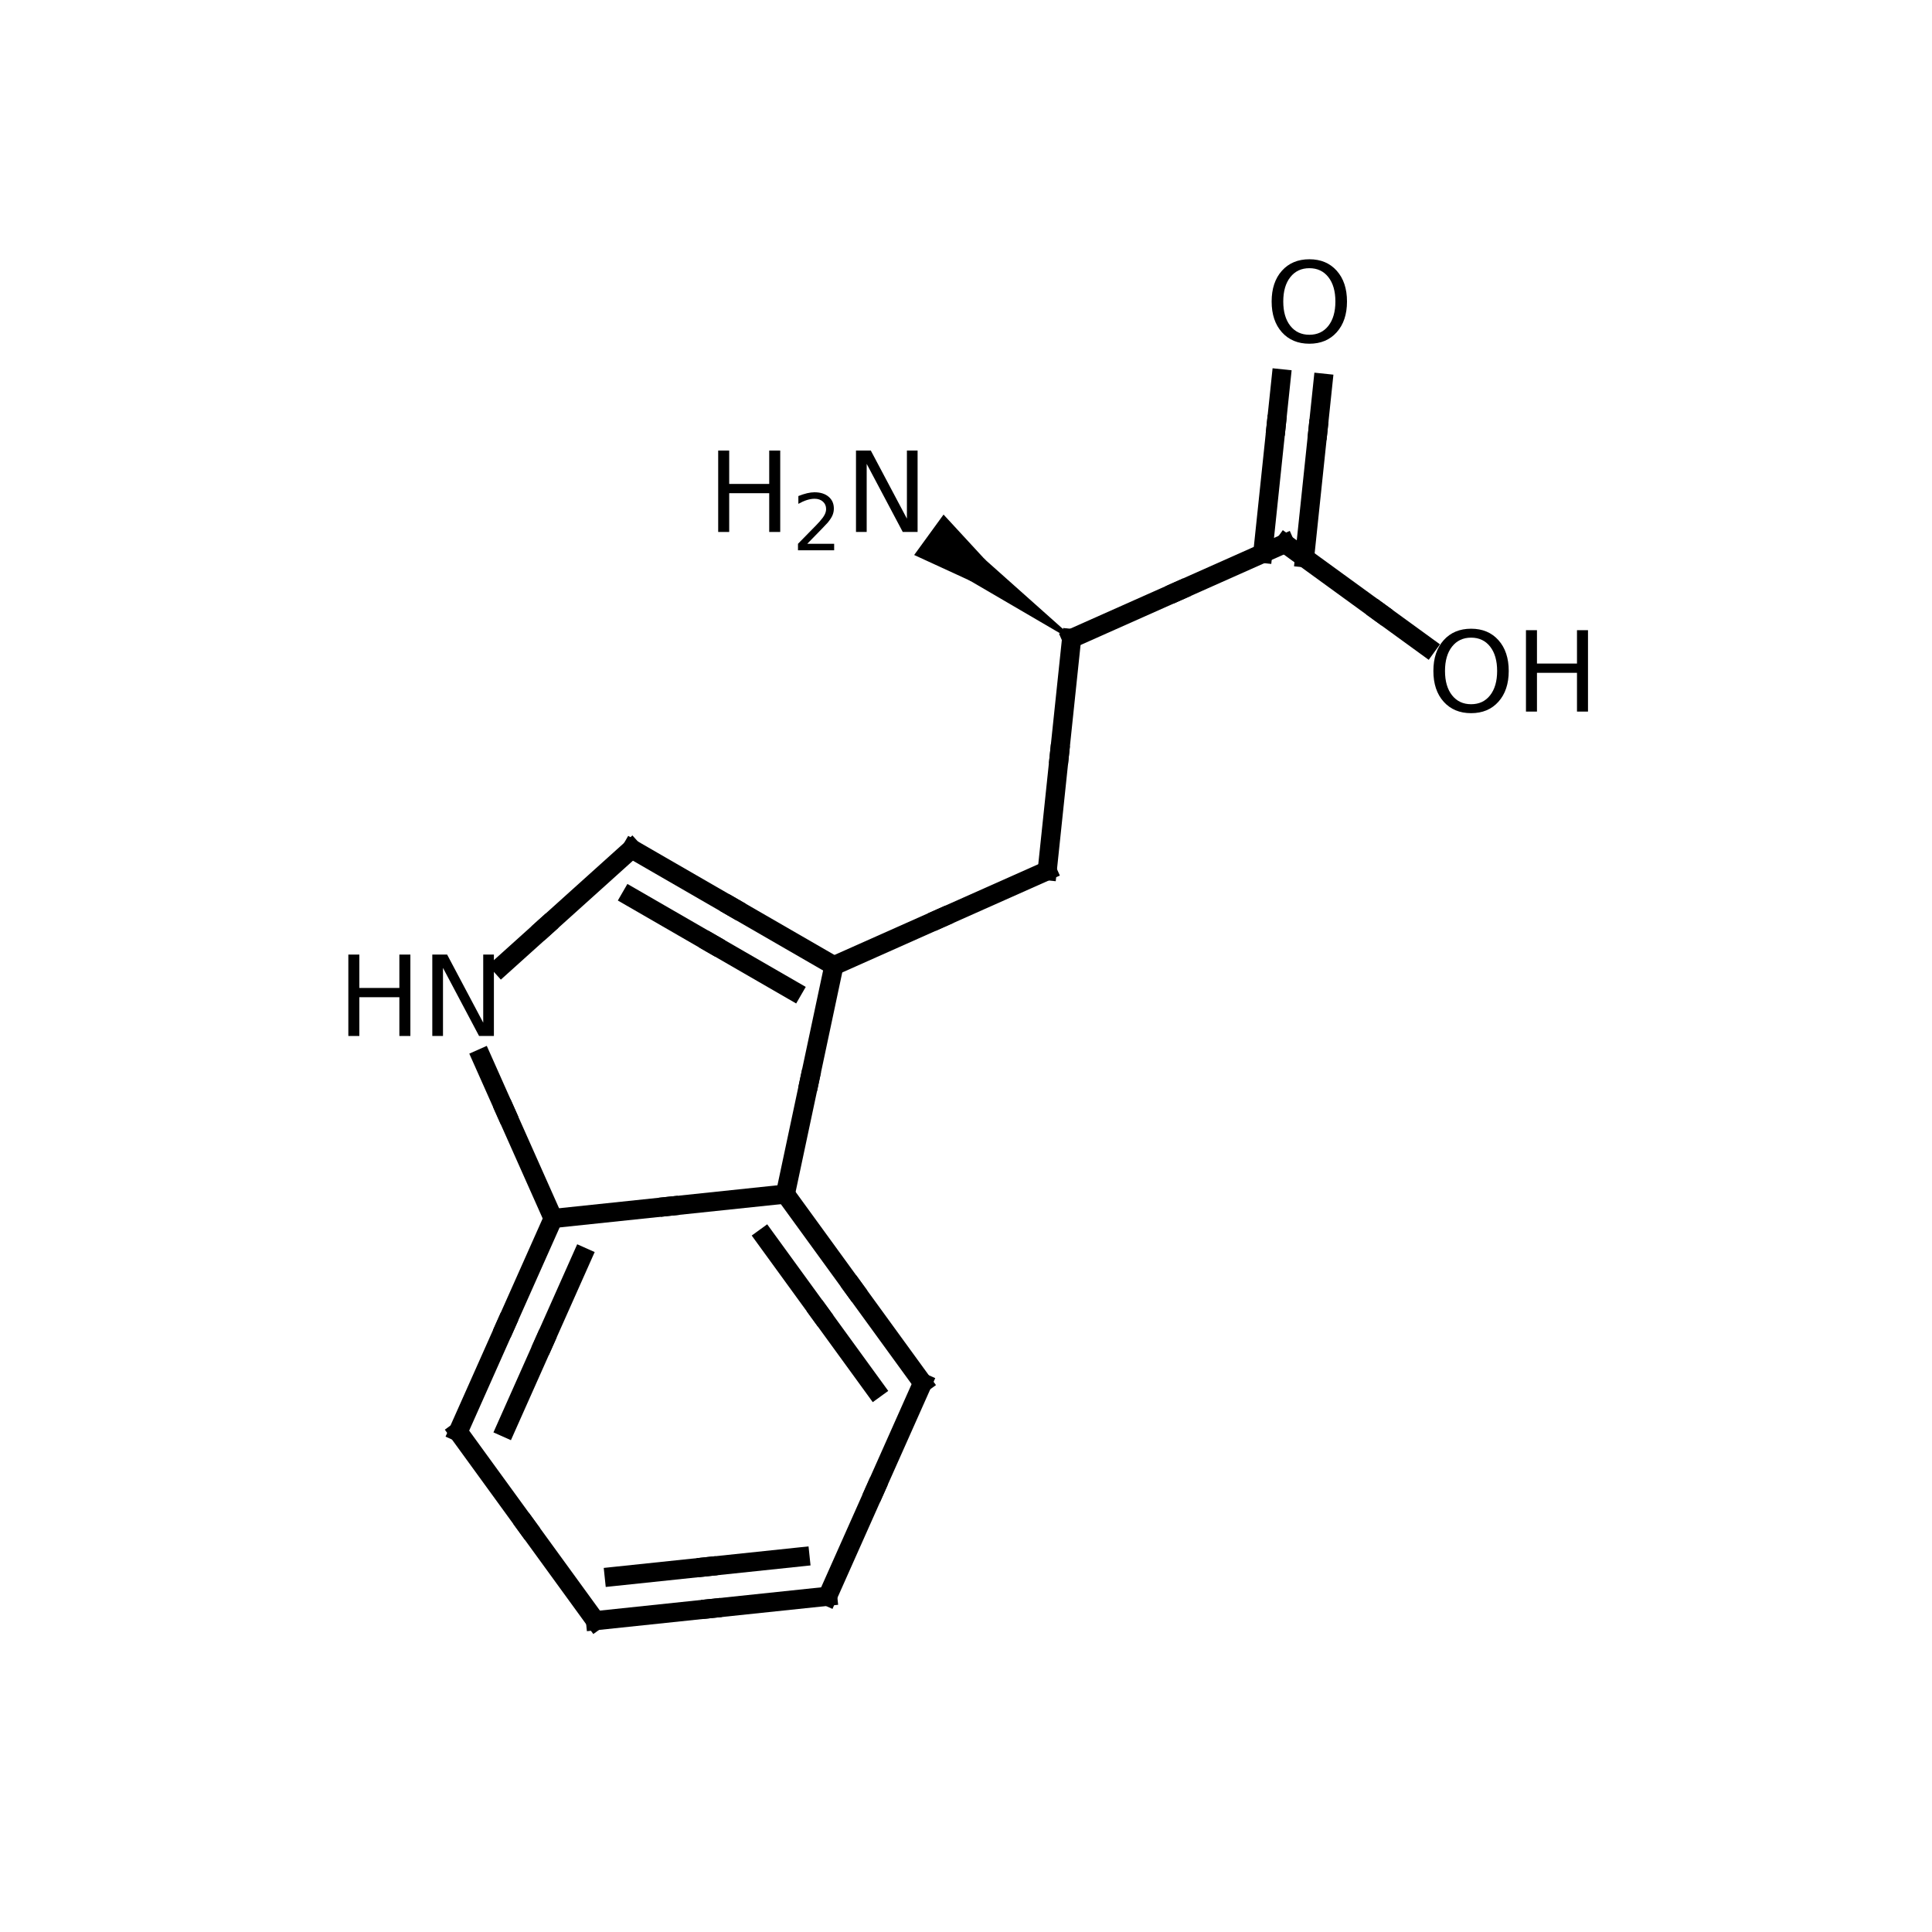
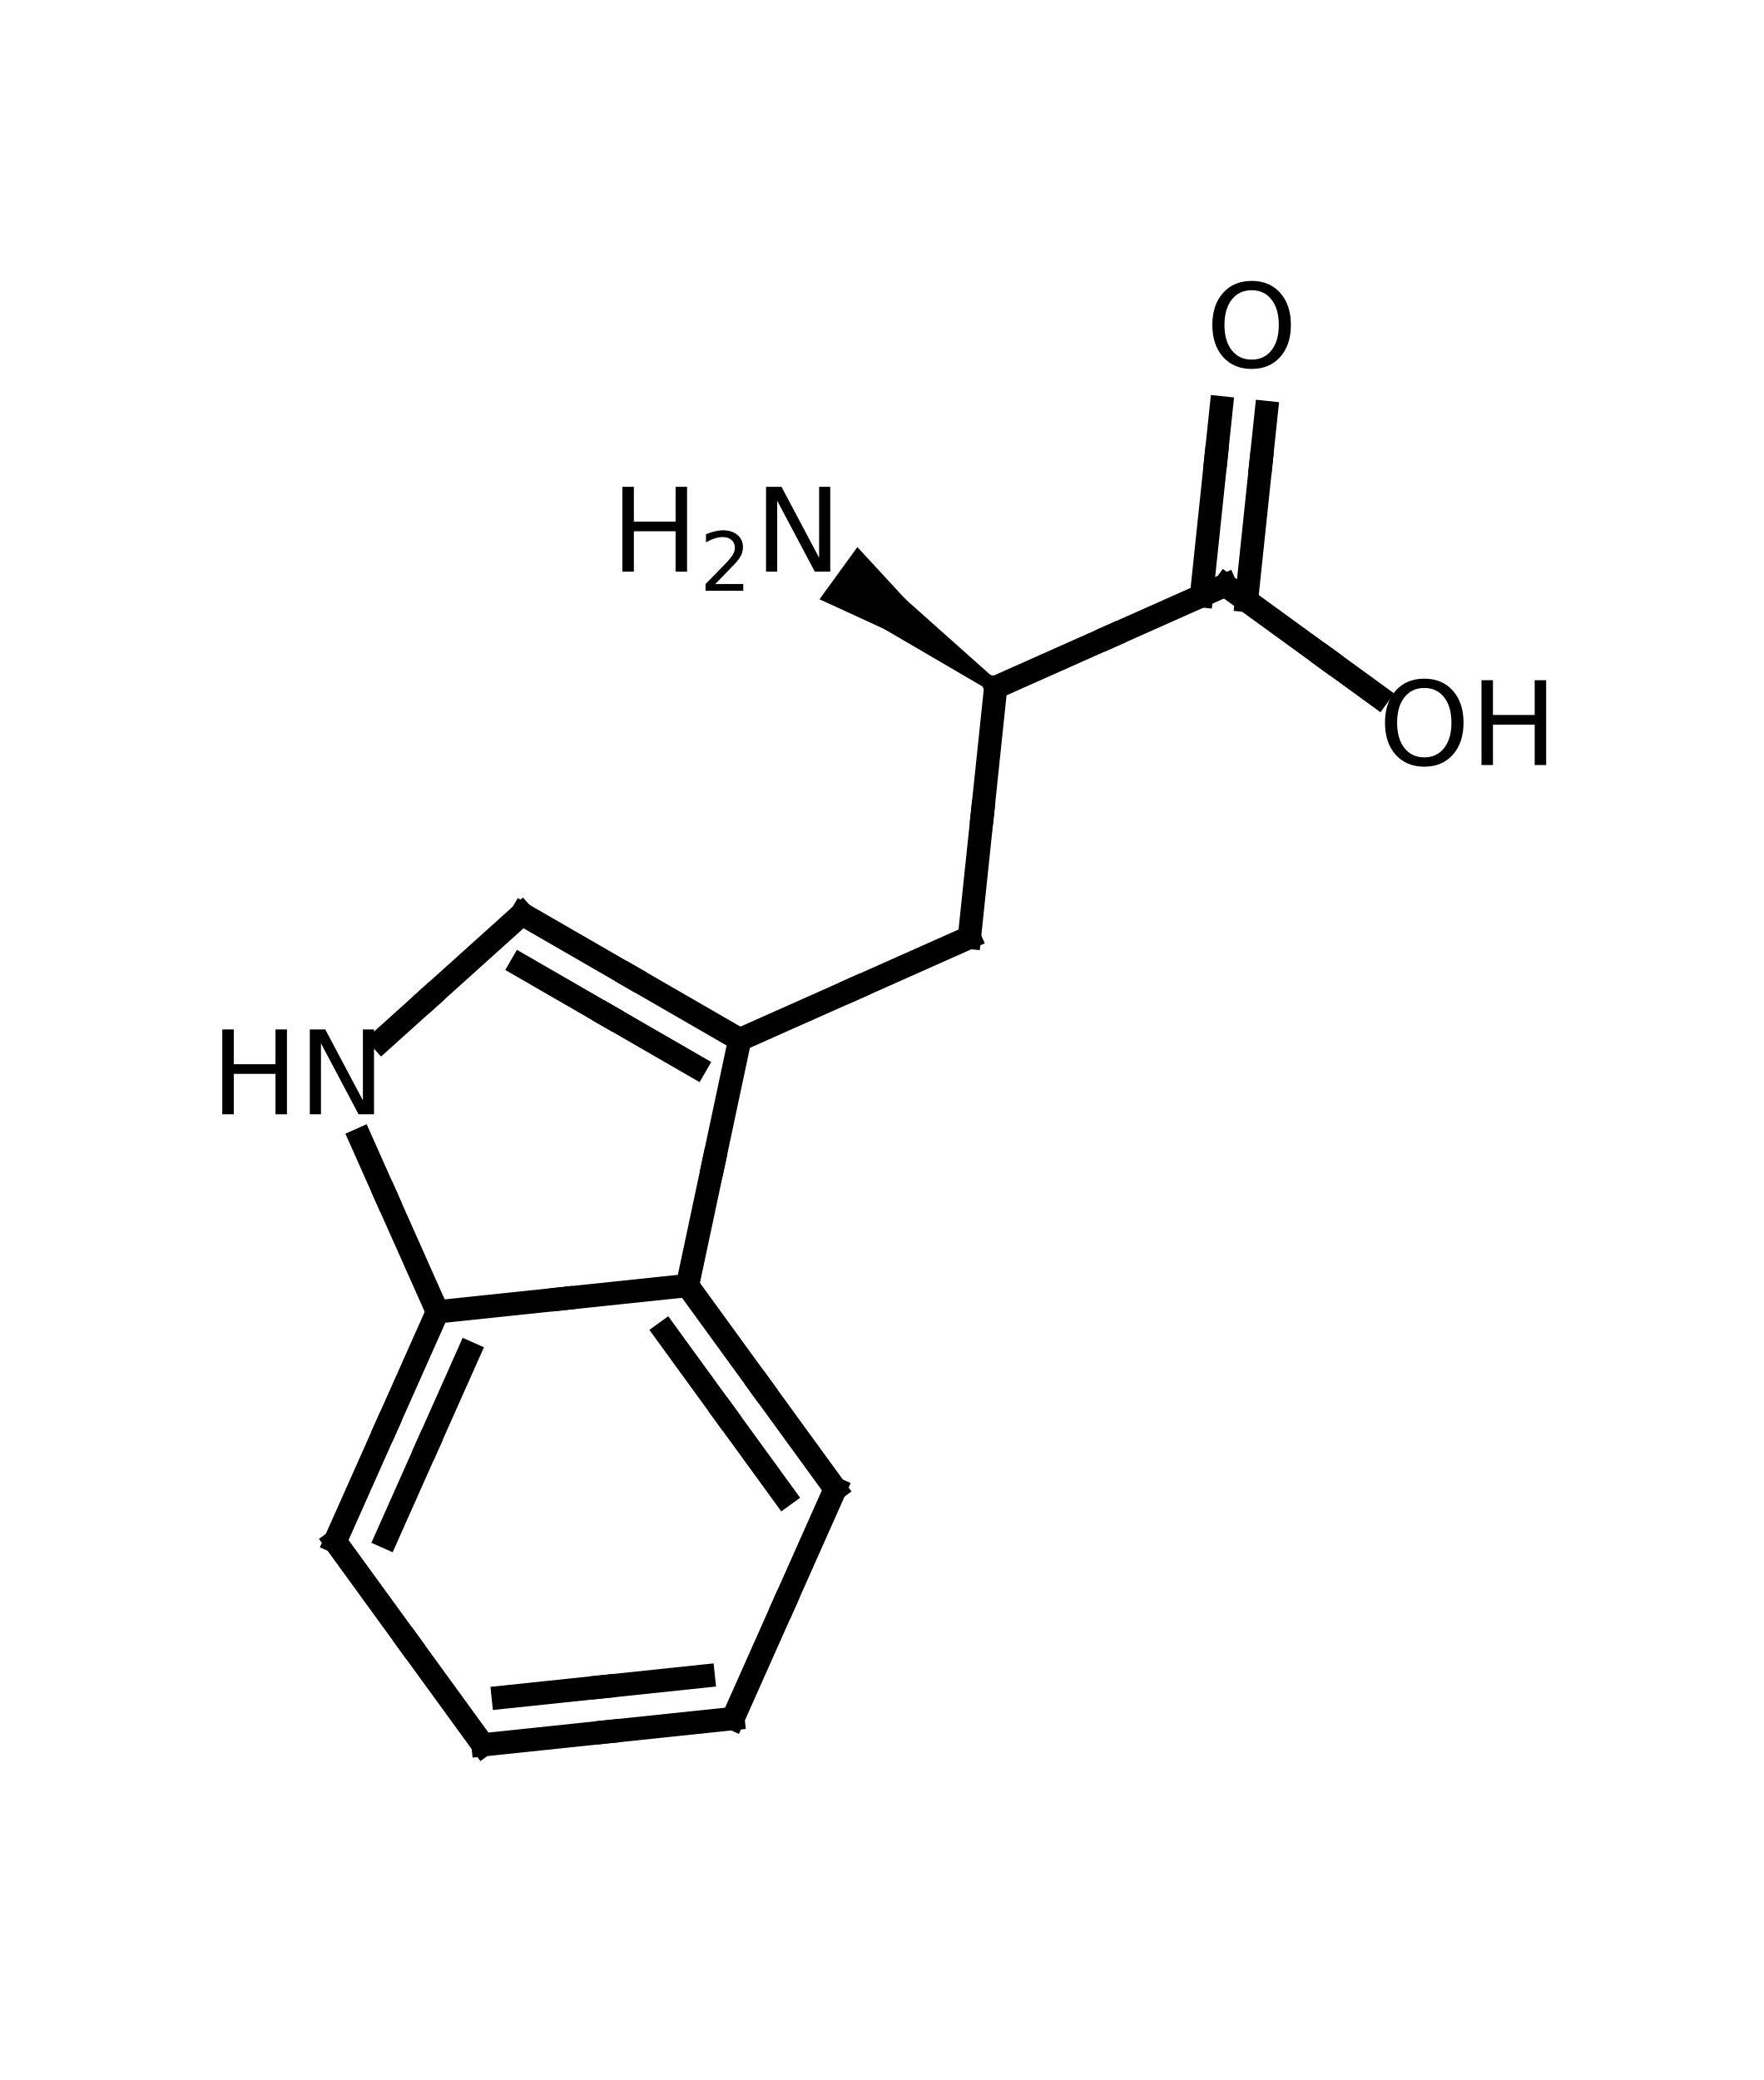
- <svg xmlns="http://www.w3.org/2000/svg" xmlns:xlink="http://www.w3.org/1999/xlink" height="720pt" version="1.1" viewBox="0 0 720 720" width="720pt">
+ <svg xmlns="http://www.w3.org/2000/svg" xmlns:xlink="http://www.w3.org/1999/xlink" height="178.728pt" version="1.1" viewBox="0 0 151.556 178.728" width="151.556pt">
  <defs>
    <style type="text/css">*{stroke-linecap:butt;stroke-linejoin:round;}</style>
  </defs>
  <g id="figure_1">
    <g id="patch_1">
-       <path d="M 0 720  L 720 720  L 720 0  L 0 0  z " style="fill:#ffffff;" />
+       <path d="M 0 178.728  L 151.556 178.728  L 151.556 0  L 0 0  z " style="fill:#ffffff;" />
    </g>
    <g id="axes_1">
      <g id="patch_2">
-         <path clip-path="url(#p3b0bce846d)" d="M 351.678 192.552  L 341.448 206.631  L 361.605 215.898  L 366.719 208.858  z " style="stroke:#000000;stroke-linejoin:miter;" />
+         <path clip-path="url(#p1e16bfcc16)" d="M 73.712 47.798  L 71.173 51.293  L 76.176 53.593  L 77.446 51.845  z " style="stroke:#000000;stroke-linejoin:miter;" />
      </g>
      <g id="patch_3">
-         <path clip-path="url(#p3b0bce846d)" d="M 399.361 237.951  L 366.719 208.858  L 361.605 215.898  z " style="stroke:#000000;stroke-linejoin:miter;" />
+         <path clip-path="url(#p1e16bfcc16)" d="M 85.548 59.067  L 77.446 51.845  L 76.176 53.593  z " style="stroke:#000000;stroke-linejoin:miter;" />
      </g>
      <g id="line2d_1">
-         <path clip-path="url(#p3b0bce846d)" d="M 221.897 603.98  L 265.166 599.432  " style="fill:none;stroke:#000000;stroke-linecap:square;stroke-width:7.133;" />
+         <path clip-path="url(#p1e16bfcc16)" d="M 41.496 149.928  L 52.237 148.799  " style="fill:none;stroke:#000000;stroke-linecap:square;stroke-width:2;" />
      </g>
      <g id="line2d_2">
-         <path clip-path="url(#p3b0bce846d)" d="M 308.435 594.884  L 265.166 599.432  " style="fill:none;stroke:#000000;stroke-linecap:square;stroke-width:7.133;" />
+         <path clip-path="url(#p1e16bfcc16)" d="M 62.978 147.67  L 52.237 148.799  " style="fill:none;stroke:#000000;stroke-linecap:square;stroke-width:2;" />
      </g>
      <g id="line2d_3">
-         <path clip-path="url(#p3b0bce846d)" d="M 228.913 587.493  L 263.529 583.855  " style="fill:none;stroke:#000000;stroke-linecap:square;stroke-width:7.133;" />
+         <path clip-path="url(#p1e16bfcc16)" d="M 43.238 145.835  L 51.831 144.932  " style="fill:none;stroke:#000000;stroke-linecap:square;stroke-width:2;" />
      </g>
      <g id="line2d_4">
-         <path clip-path="url(#p3b0bce846d)" d="M 298.144 580.217  L 263.529 583.855  " style="fill:none;stroke:#000000;stroke-linecap:square;stroke-width:7.133;" />
+         <path clip-path="url(#p1e16bfcc16)" d="M 60.423 144.029  L 51.831 144.932  " style="fill:none;stroke:#000000;stroke-linecap:square;stroke-width:2;" />
      </g>
      <g id="line2d_5">
-         <path clip-path="url(#p3b0bce846d)" d="M 170.75 533.583  L 196.324 568.781  " style="fill:none;stroke:#000000;stroke-linecap:square;stroke-width:7.133;" />
+         <path clip-path="url(#p1e16bfcc16)" d="M 28.8 132.453  L 35.148 141.19  " style="fill:none;stroke:#000000;stroke-linecap:square;stroke-width:2;" />
      </g>
      <g id="line2d_6">
-         <path clip-path="url(#p3b0bce846d)" d="M 221.897 603.98  L 196.324 568.781  " style="fill:none;stroke:#000000;stroke-linecap:square;stroke-width:7.133;" />
+         <path clip-path="url(#p1e16bfcc16)" d="M 41.496 149.928  L 35.148 141.19  " style="fill:none;stroke:#000000;stroke-linecap:square;stroke-width:2;" />
      </g>
      <g id="line2d_7">
-         <path clip-path="url(#p3b0bce846d)" d="M 170.75 533.583  L 188.447 493.837  " style="fill:none;stroke:#000000;stroke-linecap:square;stroke-width:7.133;" />
+         <path clip-path="url(#p1e16bfcc16)" d="M 28.8 132.453  L 33.193 122.586  " style="fill:none;stroke:#000000;stroke-linecap:square;stroke-width:2;" />
      </g>
      <g id="line2d_8">
-         <path clip-path="url(#p3b0bce846d)" d="M 206.143 454.091  L 188.447 493.837  " style="fill:none;stroke:#000000;stroke-linecap:square;stroke-width:7.133;" />
+         <path clip-path="url(#p1e16bfcc16)" d="M 37.586 112.72  L 33.193 122.586  " style="fill:none;stroke:#000000;stroke-linecap:square;stroke-width:2;" />
      </g>
      <g id="line2d_9">
-         <path clip-path="url(#p3b0bce846d)" d="M 188.598 532.004  L 202.755 500.208  " style="fill:none;stroke:#000000;stroke-linecap:square;stroke-width:7.133;" />
+         <path clip-path="url(#p1e16bfcc16)" d="M 33.23 132.061  L 36.745 124.168  " style="fill:none;stroke:#000000;stroke-linecap:square;stroke-width:2;" />
      </g>
      <g id="line2d_10">
-         <path clip-path="url(#p3b0bce846d)" d="M 216.912 468.411  L 202.755 500.208  " style="fill:none;stroke:#000000;stroke-linecap:square;stroke-width:7.133;" />
+         <path clip-path="url(#p1e16bfcc16)" d="M 40.259 116.275  L 36.745 124.168  " style="fill:none;stroke:#000000;stroke-linecap:square;stroke-width:2;" />
      </g>
      <g id="line2d_11">
-         <path clip-path="url(#p3b0bce846d)" d="M 206.143 454.091  L 249.412 449.543  " style="fill:none;stroke:#000000;stroke-linecap:square;stroke-width:7.133;" />
+         <path clip-path="url(#p1e16bfcc16)" d="M 37.586 112.72  L 48.326 111.591  " style="fill:none;stroke:#000000;stroke-linecap:square;stroke-width:2;" />
      </g>
      <g id="line2d_12">
-         <path clip-path="url(#p3b0bce846d)" d="M 292.681 444.995  L 249.412 449.543  " style="fill:none;stroke:#000000;stroke-linecap:square;stroke-width:7.133;" />
+         <path clip-path="url(#p1e16bfcc16)" d="M 59.067 110.462  L 48.326 111.591  " style="fill:none;stroke:#000000;stroke-linecap:square;stroke-width:2;" />
      </g>
      <g id="line2d_13">
-         <path clip-path="url(#p3b0bce846d)" d="M 292.681 444.995  L 318.254 480.194  " style="fill:none;stroke:#000000;stroke-linecap:square;stroke-width:7.133;" />
+         <path clip-path="url(#p1e16bfcc16)" d="M 59.067 110.462  L 65.415 119.2  " style="fill:none;stroke:#000000;stroke-linecap:square;stroke-width:2;" />
      </g>
      <g id="line2d_14">
-         <path clip-path="url(#p3b0bce846d)" d="M 343.827 515.392  L 318.254 480.194  " style="fill:none;stroke:#000000;stroke-linecap:square;stroke-width:7.133;" />
+         <path clip-path="url(#p1e16bfcc16)" d="M 71.763 127.937  L 65.415 119.2  " style="fill:none;stroke:#000000;stroke-linecap:square;stroke-width:2;" />
      </g>
      <g id="line2d_15">
-         <path clip-path="url(#p3b0bce846d)" d="M 285.124 461.241  L 305.583 489.4  " style="fill:none;stroke:#000000;stroke-linecap:square;stroke-width:7.133;" />
+         <path clip-path="url(#p1e16bfcc16)" d="M 57.191 114.495  L 62.27 121.485  " style="fill:none;stroke:#000000;stroke-linecap:square;stroke-width:2;" />
      </g>
      <g id="line2d_16">
-         <path clip-path="url(#p3b0bce846d)" d="M 326.041 517.559  L 305.583 489.4  " style="fill:none;stroke:#000000;stroke-linecap:square;stroke-width:7.133;" />
+         <path clip-path="url(#p1e16bfcc16)" d="M 67.348 128.475  L 62.27 121.485  " style="fill:none;stroke:#000000;stroke-linecap:square;stroke-width:2;" />
      </g>
      <g id="line2d_17">
-         <path clip-path="url(#p3b0bce846d)" d="M 308.435 594.884  L 326.131 555.138  " style="fill:none;stroke:#000000;stroke-linecap:square;stroke-width:7.133;" />
+         <path clip-path="url(#p1e16bfcc16)" d="M 62.978 147.67  L 67.371 137.803  " style="fill:none;stroke:#000000;stroke-linecap:square;stroke-width:2;" />
      </g>
      <g id="line2d_18">
-         <path clip-path="url(#p3b0bce846d)" d="M 343.827 515.392  L 326.131 555.138  " style="fill:none;stroke:#000000;stroke-linecap:square;stroke-width:7.133;" />
+         <path clip-path="url(#p1e16bfcc16)" d="M 71.763 127.937  L 67.371 137.803  " style="fill:none;stroke:#000000;stroke-linecap:square;stroke-width:2;" />
      </g>
      <g id="line2d_19">
-         <path clip-path="url(#p3b0bce846d)" d="M 292.681 444.995  L 301.727 402.438  " style="fill:none;stroke:#000000;stroke-linecap:square;stroke-width:7.133;" />
+         <path clip-path="url(#p1e16bfcc16)" d="M 59.067 110.462  L 61.313 99.898  " style="fill:none;stroke:#000000;stroke-linecap:square;stroke-width:2;" />
      </g>
      <g id="line2d_20">
-         <path clip-path="url(#p3b0bce846d)" d="M 310.773 359.882  L 301.727 402.438  " style="fill:none;stroke:#000000;stroke-linecap:square;stroke-width:7.133;" />
+         <path clip-path="url(#p1e16bfcc16)" d="M 63.558 89.334  L 61.313 99.898  " style="fill:none;stroke:#000000;stroke-linecap:square;stroke-width:2;" />
      </g>
      <g id="line2d_21">
-         <path clip-path="url(#p3b0bce846d)" d="M 235.415 316.374  L 273.094 338.128  " style="fill:none;stroke:#000000;stroke-linecap:square;stroke-width:7.133;" />
+         <path clip-path="url(#p1e16bfcc16)" d="M 44.852 78.534  L 54.205 83.934  " style="fill:none;stroke:#000000;stroke-linecap:square;stroke-width:2;" />
      </g>
      <g id="line2d_22">
-         <path clip-path="url(#p3b0bce846d)" d="M 310.773 359.882  L 273.094 338.128  " style="fill:none;stroke:#000000;stroke-linecap:square;stroke-width:7.133;" />
+         <path clip-path="url(#p1e16bfcc16)" d="M 63.558 89.334  L 54.205 83.934  " style="fill:none;stroke:#000000;stroke-linecap:square;stroke-width:2;" />
      </g>
      <g id="line2d_23">
-         <path clip-path="url(#p3b0bce846d)" d="M 235.12 334.289  L 265.263 351.692  " style="fill:none;stroke:#000000;stroke-linecap:square;stroke-width:7.133;" />
+         <path clip-path="url(#p1e16bfcc16)" d="M 44.779 82.981  L 52.261 87.301  " style="fill:none;stroke:#000000;stroke-linecap:square;stroke-width:2;" />
      </g>
      <g id="line2d_24">
-         <path clip-path="url(#p3b0bce846d)" d="M 295.406 369.095  L 265.263 351.692  " style="fill:none;stroke:#000000;stroke-linecap:square;stroke-width:7.133;" />
+         <path clip-path="url(#p1e16bfcc16)" d="M 59.743 91.621  L 52.261 87.301  " style="fill:none;stroke:#000000;stroke-linecap:square;stroke-width:2;" />
      </g>
      <g id="line2d_25">
-         <path clip-path="url(#p3b0bce846d)" d="M 186.917 360.042  L 203.083 345.486  " style="fill:none;stroke:#000000;stroke-linecap:square;stroke-width:7.133;" />
+         <path clip-path="url(#p1e16bfcc16)" d="M 32.813 89.374  L 36.826 85.761  " style="fill:none;stroke:#000000;stroke-linecap:square;stroke-width:2;" />
      </g>
      <g id="line2d_26">
-         <path clip-path="url(#p3b0bce846d)" d="M 235.415 316.374  L 203.083 345.486  " style="fill:none;stroke:#000000;stroke-linecap:square;stroke-width:7.133;" />
+         <path clip-path="url(#p1e16bfcc16)" d="M 44.852 78.534  L 36.826 85.761  " style="fill:none;stroke:#000000;stroke-linecap:square;stroke-width:2;" />
      </g>
      <g id="line2d_27">
-         <path clip-path="url(#p3b0bce846d)" d="M 179.599 394.472  L 188.447 414.345  " style="fill:none;stroke:#000000;stroke-linecap:square;stroke-width:7.133;" />
+         <path clip-path="url(#p1e16bfcc16)" d="M 30.996 97.921  L 33.193 102.854  " style="fill:none;stroke:#000000;stroke-linecap:square;stroke-width:2;" />
      </g>
      <g id="line2d_28">
-         <path clip-path="url(#p3b0bce846d)" d="M 206.143 454.091  L 188.447 414.345  " style="fill:none;stroke:#000000;stroke-linecap:square;stroke-width:7.133;" />
+         <path clip-path="url(#p1e16bfcc16)" d="M 37.586 112.72  L 33.193 102.854  " style="fill:none;stroke:#000000;stroke-linecap:square;stroke-width:2;" />
      </g>
      <g id="line2d_29">
-         <path clip-path="url(#p3b0bce846d)" d="M 310.773 359.882  L 350.519 342.185  " style="fill:none;stroke:#000000;stroke-linecap:square;stroke-width:7.133;" />
+         <path clip-path="url(#p1e16bfcc16)" d="M 63.558 89.334  L 73.424 84.942  " style="fill:none;stroke:#000000;stroke-linecap:square;stroke-width:2;" />
      </g>
      <g id="line2d_30">
-         <path clip-path="url(#p3b0bce846d)" d="M 390.265 324.489  L 350.519 342.185  " style="fill:none;stroke:#000000;stroke-linecap:square;stroke-width:7.133;" />
+         <path clip-path="url(#p1e16bfcc16)" d="M 83.291 80.549  L 73.424 84.942  " style="fill:none;stroke:#000000;stroke-linecap:square;stroke-width:2;" />
      </g>
      <g id="line2d_31">
-         <path clip-path="url(#p3b0bce846d)" d="M 390.265 324.489  L 394.813 281.22  " style="fill:none;stroke:#000000;stroke-linecap:square;stroke-width:7.133;" />
+         <path clip-path="url(#p1e16bfcc16)" d="M 83.291 80.549  L 84.42 69.808  " style="fill:none;stroke:#000000;stroke-linecap:square;stroke-width:2;" />
      </g>
      <g id="line2d_32">
-         <path clip-path="url(#p3b0bce846d)" d="M 399.361 237.951  L 394.813 281.22  " style="fill:none;stroke:#000000;stroke-linecap:square;stroke-width:7.133;" />
+         <path clip-path="url(#p1e16bfcc16)" d="M 85.548 59.067  L 84.42 69.808  " style="fill:none;stroke:#000000;stroke-linecap:square;stroke-width:2;" />
      </g>
      <g id="line2d_33">
-         <path clip-path="url(#p3b0bce846d)" d="M 399.361 237.951  L 439.107 220.255  " style="fill:none;stroke:#000000;stroke-linecap:square;stroke-width:7.133;" />
+         <path clip-path="url(#p1e16bfcc16)" d="M 85.548 59.067  L 95.415 54.674  " style="fill:none;stroke:#000000;stroke-linecap:square;stroke-width:2;" />
      </g>
      <g id="line2d_34">
-         <path clip-path="url(#p3b0bce846d)" d="M 478.853 202.559  L 439.107 220.255  " style="fill:none;stroke:#000000;stroke-linecap:square;stroke-width:7.133;" />
+         <path clip-path="url(#p1e16bfcc16)" d="M 105.281 50.282  L 95.415 54.674  " style="fill:none;stroke:#000000;stroke-linecap:square;stroke-width:2;" />
      </g>
      <g id="line2d_35">
-         <path clip-path="url(#p3b0bce846d)" d="M 486.169 207.874  L 491.189 160.108  " style="fill:none;stroke:#000000;stroke-linecap:square;stroke-width:7.133;" />
+         <path clip-path="url(#p1e16bfcc16)" d="M 107.097 51.601  L 108.343 39.744  " style="fill:none;stroke:#000000;stroke-linecap:square;stroke-width:2;" />
      </g>
      <g id="line2d_36">
-         <path clip-path="url(#p3b0bce846d)" d="M 493.008 142.8  L 491.189 160.108  " style="fill:none;stroke:#000000;stroke-linecap:square;stroke-width:7.133;" />
+         <path clip-path="url(#p1e16bfcc16)" d="M 108.795 35.448  L 108.343 39.744  " style="fill:none;stroke:#000000;stroke-linecap:square;stroke-width:2;" />
      </g>
      <g id="line2d_37">
-         <path clip-path="url(#p3b0bce846d)" d="M 470.592 206.237  L 475.612 158.471  " style="fill:none;stroke:#000000;stroke-linecap:square;stroke-width:7.133;" />
+         <path clip-path="url(#p1e16bfcc16)" d="M 103.23 51.195  L 104.477 39.338  " style="fill:none;stroke:#000000;stroke-linecap:square;stroke-width:2;" />
      </g>
      <g id="line2d_38">
-         <path clip-path="url(#p3b0bce846d)" d="M 477.431 141.163  L 475.612 158.471  " style="fill:none;stroke:#000000;stroke-linecap:square;stroke-width:7.133;" />
+         <path clip-path="url(#p1e16bfcc16)" d="M 104.928 35.041  L 104.477 39.338  " style="fill:none;stroke:#000000;stroke-linecap:square;stroke-width:2;" />
      </g>
      <g id="line2d_39">
-         <path clip-path="url(#p3b0bce846d)" d="M 478.853 202.559  L 514.051 228.132  " style="fill:none;stroke:#000000;stroke-linecap:square;stroke-width:7.133;" />
+         <path clip-path="url(#p1e16bfcc16)" d="M 105.281 50.282  L 114.018 56.63  " style="fill:none;stroke:#000000;stroke-linecap:square;stroke-width:2;" />
      </g>
      <g id="line2d_40">
-         <path clip-path="url(#p3b0bce846d)" d="M 531.65 240.918  L 514.051 228.132  " style="fill:none;stroke:#000000;stroke-linecap:square;stroke-width:7.133;" />
+         <path clip-path="url(#p1e16bfcc16)" d="M 118.387 59.804  L 114.018 56.63  " style="fill:none;stroke:#000000;stroke-linecap:square;stroke-width:2;" />
      </g>
      <g id="text_1">
-         <g transform="translate(125.7335 386.08)scale(0.41609 -0.41609)">
+         <g transform="translate(18.11844 95.74697)scale(0.1 -0.1)">
          <defs>
            <path d="M 628 4666  L 1259 4666  L 1259 2753  L 3553 2753  L 3553 4666  L 4184 4666  L 4184 0  L 3553 0  L 3553 2222  L 1259 2222  L 1259 0  L 628 0  L 628 4666  z " id="DejaVuSans-48" transform="scale(0.015625)" />
            <path d="M 628 4666  L 1478 4666  L 3547 763  L 3547 4666  L 4159 4666  L 4159 0  L 3309 0  L 1241 3903  L 1241 0  L 628 0  L 628 4666  z " id="DejaVuSans-4e" transform="scale(0.015625)" />
          </defs>
          <use xlink:href="#DejaVuSans-48" />
          <use x="75.195" xlink:href="#DejaVuSans-4e" />
        </g>
      </g>
      <g id="text_2">
-         <g transform="translate(471.5713 127.5017)scale(0.41609 -0.41609)">
+         <g transform="translate(103.6029 31.55937)scale(0.1 -0.1)">
          <defs>
            <path d="M 2522 4238  Q 1834 4238 1429 3725  Q 1025 3213 1025 2328  Q 1025 1447 1429 934  Q 1834 422 2522 422  Q 3209 422 3611 934  Q 4013 1447 4013 2328  Q 4013 3213 3611 3725  Q 3209 4238 2522 4238  z M 2522 4750  Q 3503 4750 4090 4092  Q 4678 3434 4678 2328  Q 4678 1225 4090 567  Q 3503 -91 2522 -91  Q 1538 -91 948 565  Q 359 1222 359 2328  Q 359 3434 948 4092  Q 1538 4750 2522 4750  z " id="DejaVuSans-4f" transform="scale(0.015625)" />
          </defs>
          <use xlink:href="#DejaVuSans-4f" />
        </g>
      </g>
      <g id="text_3">
-         <g transform="translate(531.8465 265.1864)scale(0.41609 -0.41609)">
+         <g transform="translate(118.4358 65.73721)scale(0.1 -0.1)">
          <use xlink:href="#DejaVuSans-4f" />
          <use x="78.711" xlink:href="#DejaVuSans-48" />
        </g>
      </g>
      <g id="text_4">
-         <g transform="translate(263.5648 198.2862)scale(0.41609 -0.41609)">
+         <g transform="translate(52.49371 49.1304)scale(0.1 -0.1)">
          <defs>
            <path d="M 1228 531  L 3431 531  L 3431 0  L 469 0  L 469 531  Q 828 903 1448 1529  Q 2069 2156 2228 2338  Q 2531 2678 2651 2914  Q 2772 3150 2772 3378  Q 2772 3750 2511 3984  Q 2250 4219 1831 4219  Q 1534 4219 1204 4116  Q 875 4013 500 3803  L 500 4441  Q 881 4594 1212 4672  Q 1544 4750 1819 4750  Q 2544 4750 2975 4387  Q 3406 4025 3406 3419  Q 3406 3131 3298 2873  Q 3191 2616 2906 2266  Q 2828 2175 2409 1742  Q 1991 1309 1228 531  z " id="DejaVuSans-32" transform="scale(0.015625)" />
          </defs>
          <use transform="translate(0 0.09375)" xlink:href="#DejaVuSans-48" />
          <use transform="translate(76.15234 -16.3125)scale(0.7)" xlink:href="#DejaVuSans-32" />
          <use transform="translate(123.4229 0.09375)" xlink:href="#DejaVuSans-4e" />
        </g>
      </g>
    </g>
  </g>
  <defs>
-     <clipPath id="p3b0bce846d">
-       <rect height="720" width="610.539" x="54.73" y="0" />
+     <clipPath id="p1e16bfcc16">
+       <rect height="178.728" width="151.556" x="0" y="0" />
    </clipPath>
  </defs>
</svg>
